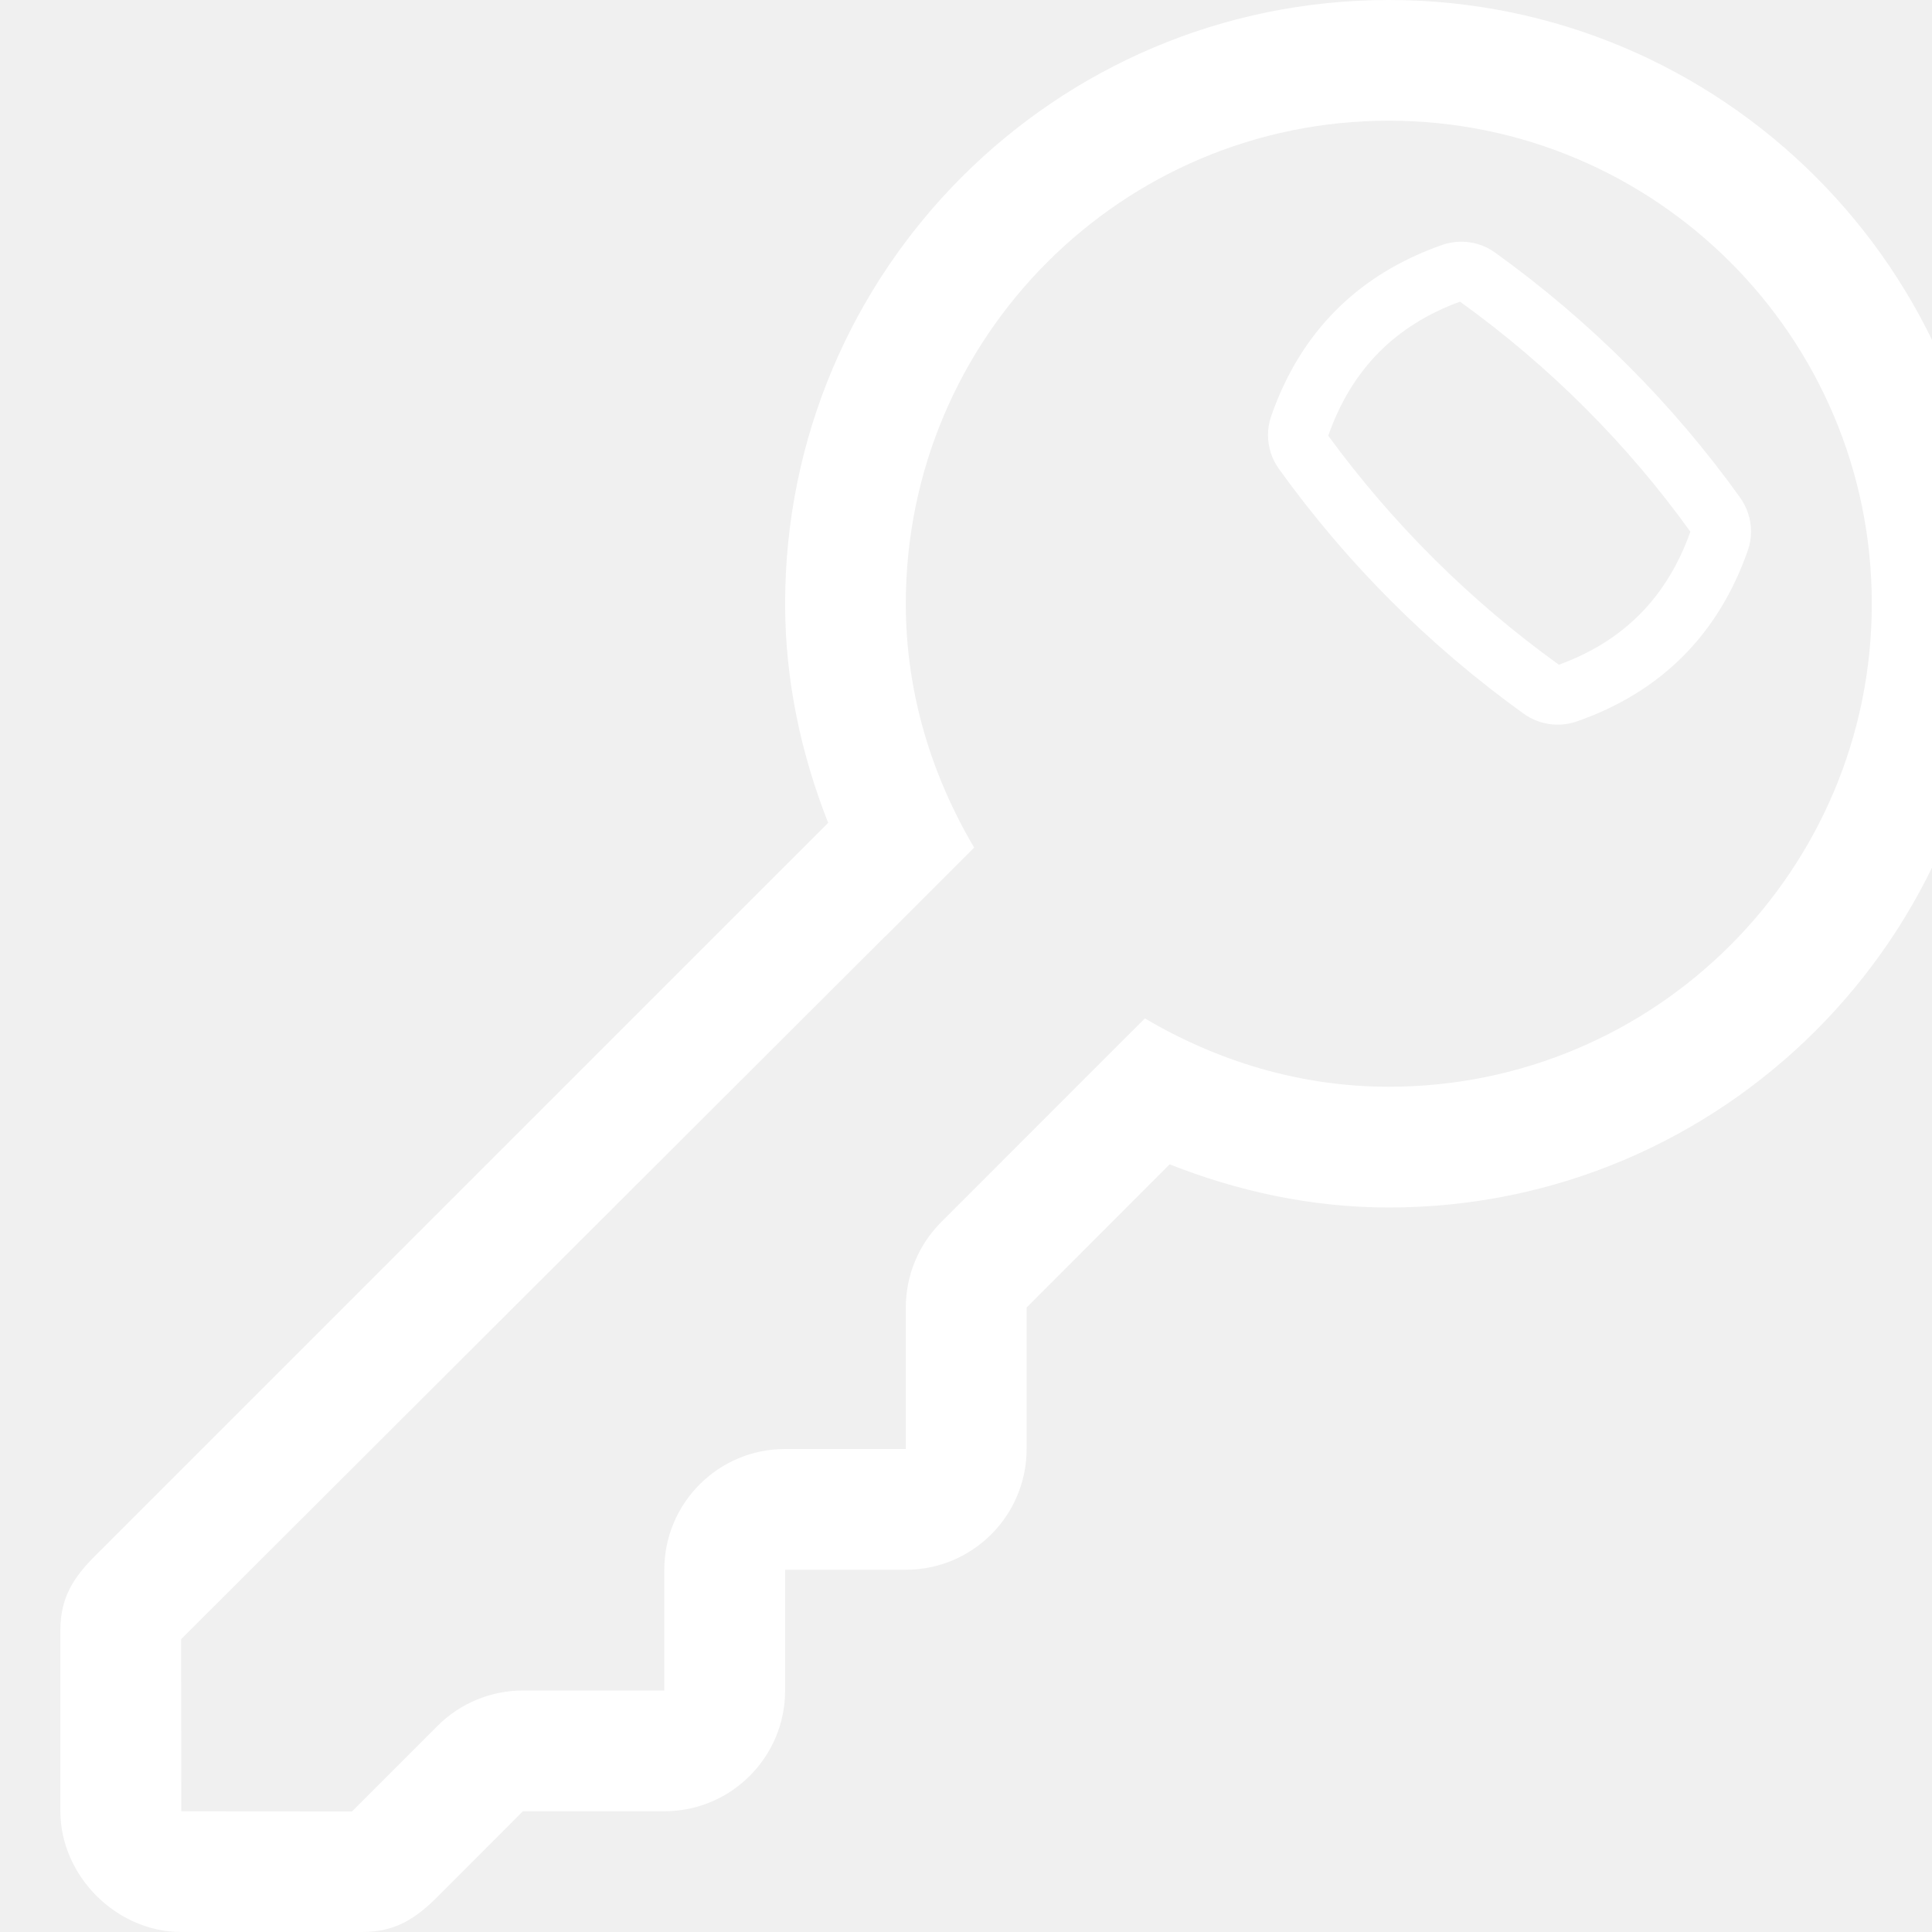
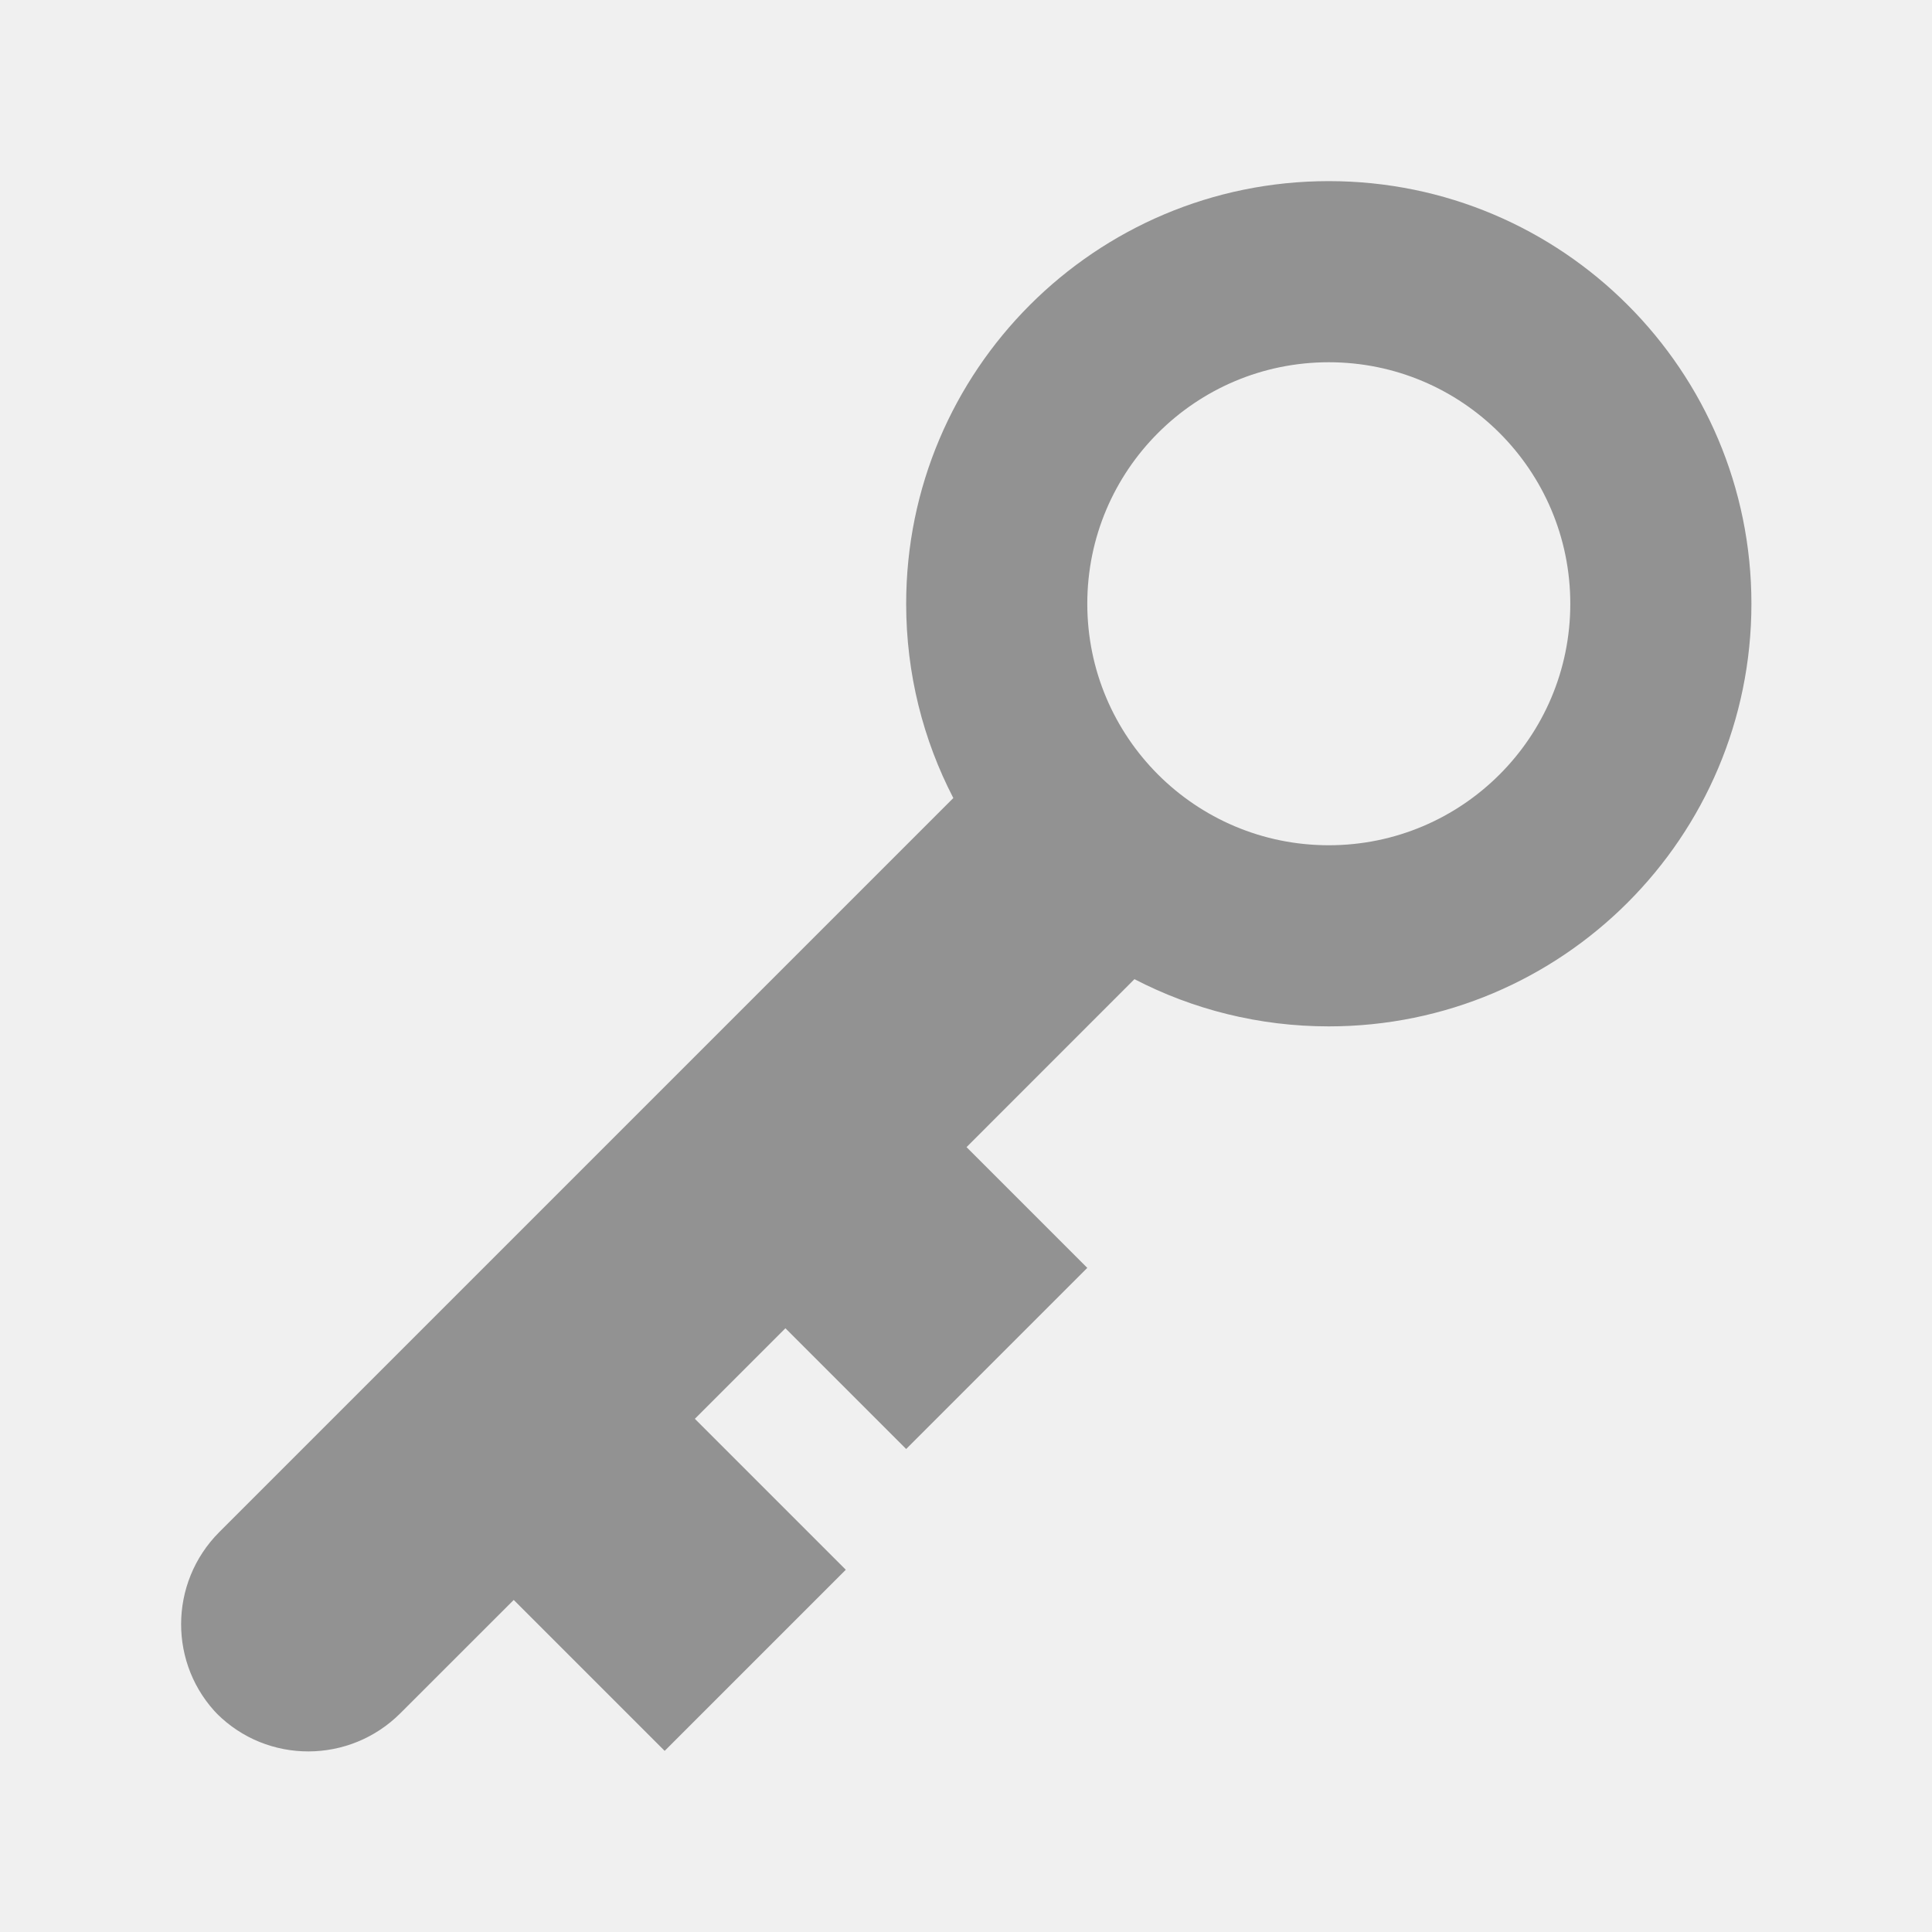
- <svg xmlns="http://www.w3.org/2000/svg" enable-background="new 0 0 32 32" height="32px" id="Layer_1" version="1.1" viewBox="0 0 32 32" width="32px" xml:space="preserve">
-   <g id="key">
-     <path d="M23.004,0c-5.523,0-10,4.478-10,10c0,1.285,0.269,2.501,0.713,3.629L1.568,25.777   C1.217,26.129,1,26.463,1,27v3c0,1.07,0.929,2,2,2h3c0.536,0,0.875-0.215,1.226-0.564L8.661,30h2.343c1.104,0,2-0.896,2-2v-2h2   c1.104,0,2-0.896,2-2v-2.344l2.369-2.371C20.502,19.73,21.717,20,23.004,20c5.521,0,10-4.478,10-10S28.525,0,23.004,0z M23.004,18   c-1.48,0-2.852-0.43-4.041-1.132l-0.344,0.343l-1.125,1.125l-1.905,1.906c-0.375,0.375-0.586,0.883-0.586,1.414V24h-2   c-1.104,0-2,0.895-2,2v2H8.661c-0.53,0-1.039,0.211-1.414,0.586l-1.418,1.418L3.003,30L3,27.15l11.665-11.644   c0,0,0,0.001,0.001,0.002l1.469-1.469c-0.702-1.189-1.132-2.56-1.132-4.04c0-4.418,3.583-8,8-8s8,3.582,8,8S27.422,18,23.004,18z" fill="#ffffff" />
-     <path d="M28.82,8.239c-1.121-1.562-2.486-2.925-4.055-4.054C24.51,4,24.18,3.954,23.883,4.058   c-1.389,0.489-2.34,1.439-2.826,2.828c-0.037,0.104-0.055,0.212-0.055,0.319c0,0.199,0.062,0.396,0.182,0.563   c1.125,1.564,2.488,2.928,4.053,4.053c0.256,0.184,0.584,0.231,0.881,0.128c1.391-0.486,2.342-1.438,2.83-2.828   c0.037-0.104,0.055-0.212,0.055-0.319C29.002,8.603,28.939,8.406,28.82,8.239z M25.82,11.01C24.342,9.947,23.055,8.66,22,7.217   c0.387-1.103,1.111-1.827,2.182-2.221c1.479,1.065,2.764,2.349,3.816,3.811C27.607,9.902,26.885,10.622,25.82,11.01z" fill="#ffffff" />
+ <svg xmlns="http://www.w3.org/2000/svg" height="32px" version="1.1" viewBox="0 0 32 32" width="32px">
+   <g fill="none" fill-rule="evenodd" id="Page-1" stroke="none" stroke-width="1">
+     <g fill="#929292" id="icon-25-key">
+       <path d="M13.009,22 L11.509,23.5 L11.509,23.5 L14.009,26 L11.009,29 L8.509,26.5 L6.633,28.375 C5.792,29.217 4.429,29.221 3.591,28.382 L3.626,28.418 C2.789,27.581 2.791,26.217 3.633,25.375 L15.79,13.218 C15.291,12.255 15.009,11.16 15.009,10 C15.009,6.134 18.143,3 22.009,3 C25.875,3 29.009,6.134 29.009,10 C29.009,13.866 25.875,17 22.009,17 C20.848,17 19.754,16.718 18.79,16.218 L18.79,16.218 L16.009,19 L18.009,21 L15.009,24 L13.009,22 L13.009,22 L13.009,22 Z M22.009,14 C24.218,14 26.009,12.209 26.009,10 C26.009,7.791 24.218,6 22.009,6 C19.799,6 18.009,7.791 18.009,10 C18.009,12.209 19.799,14 22.009,14 L22.009,14 Z" id="key" />
+     </g>
  </g>
</svg>
